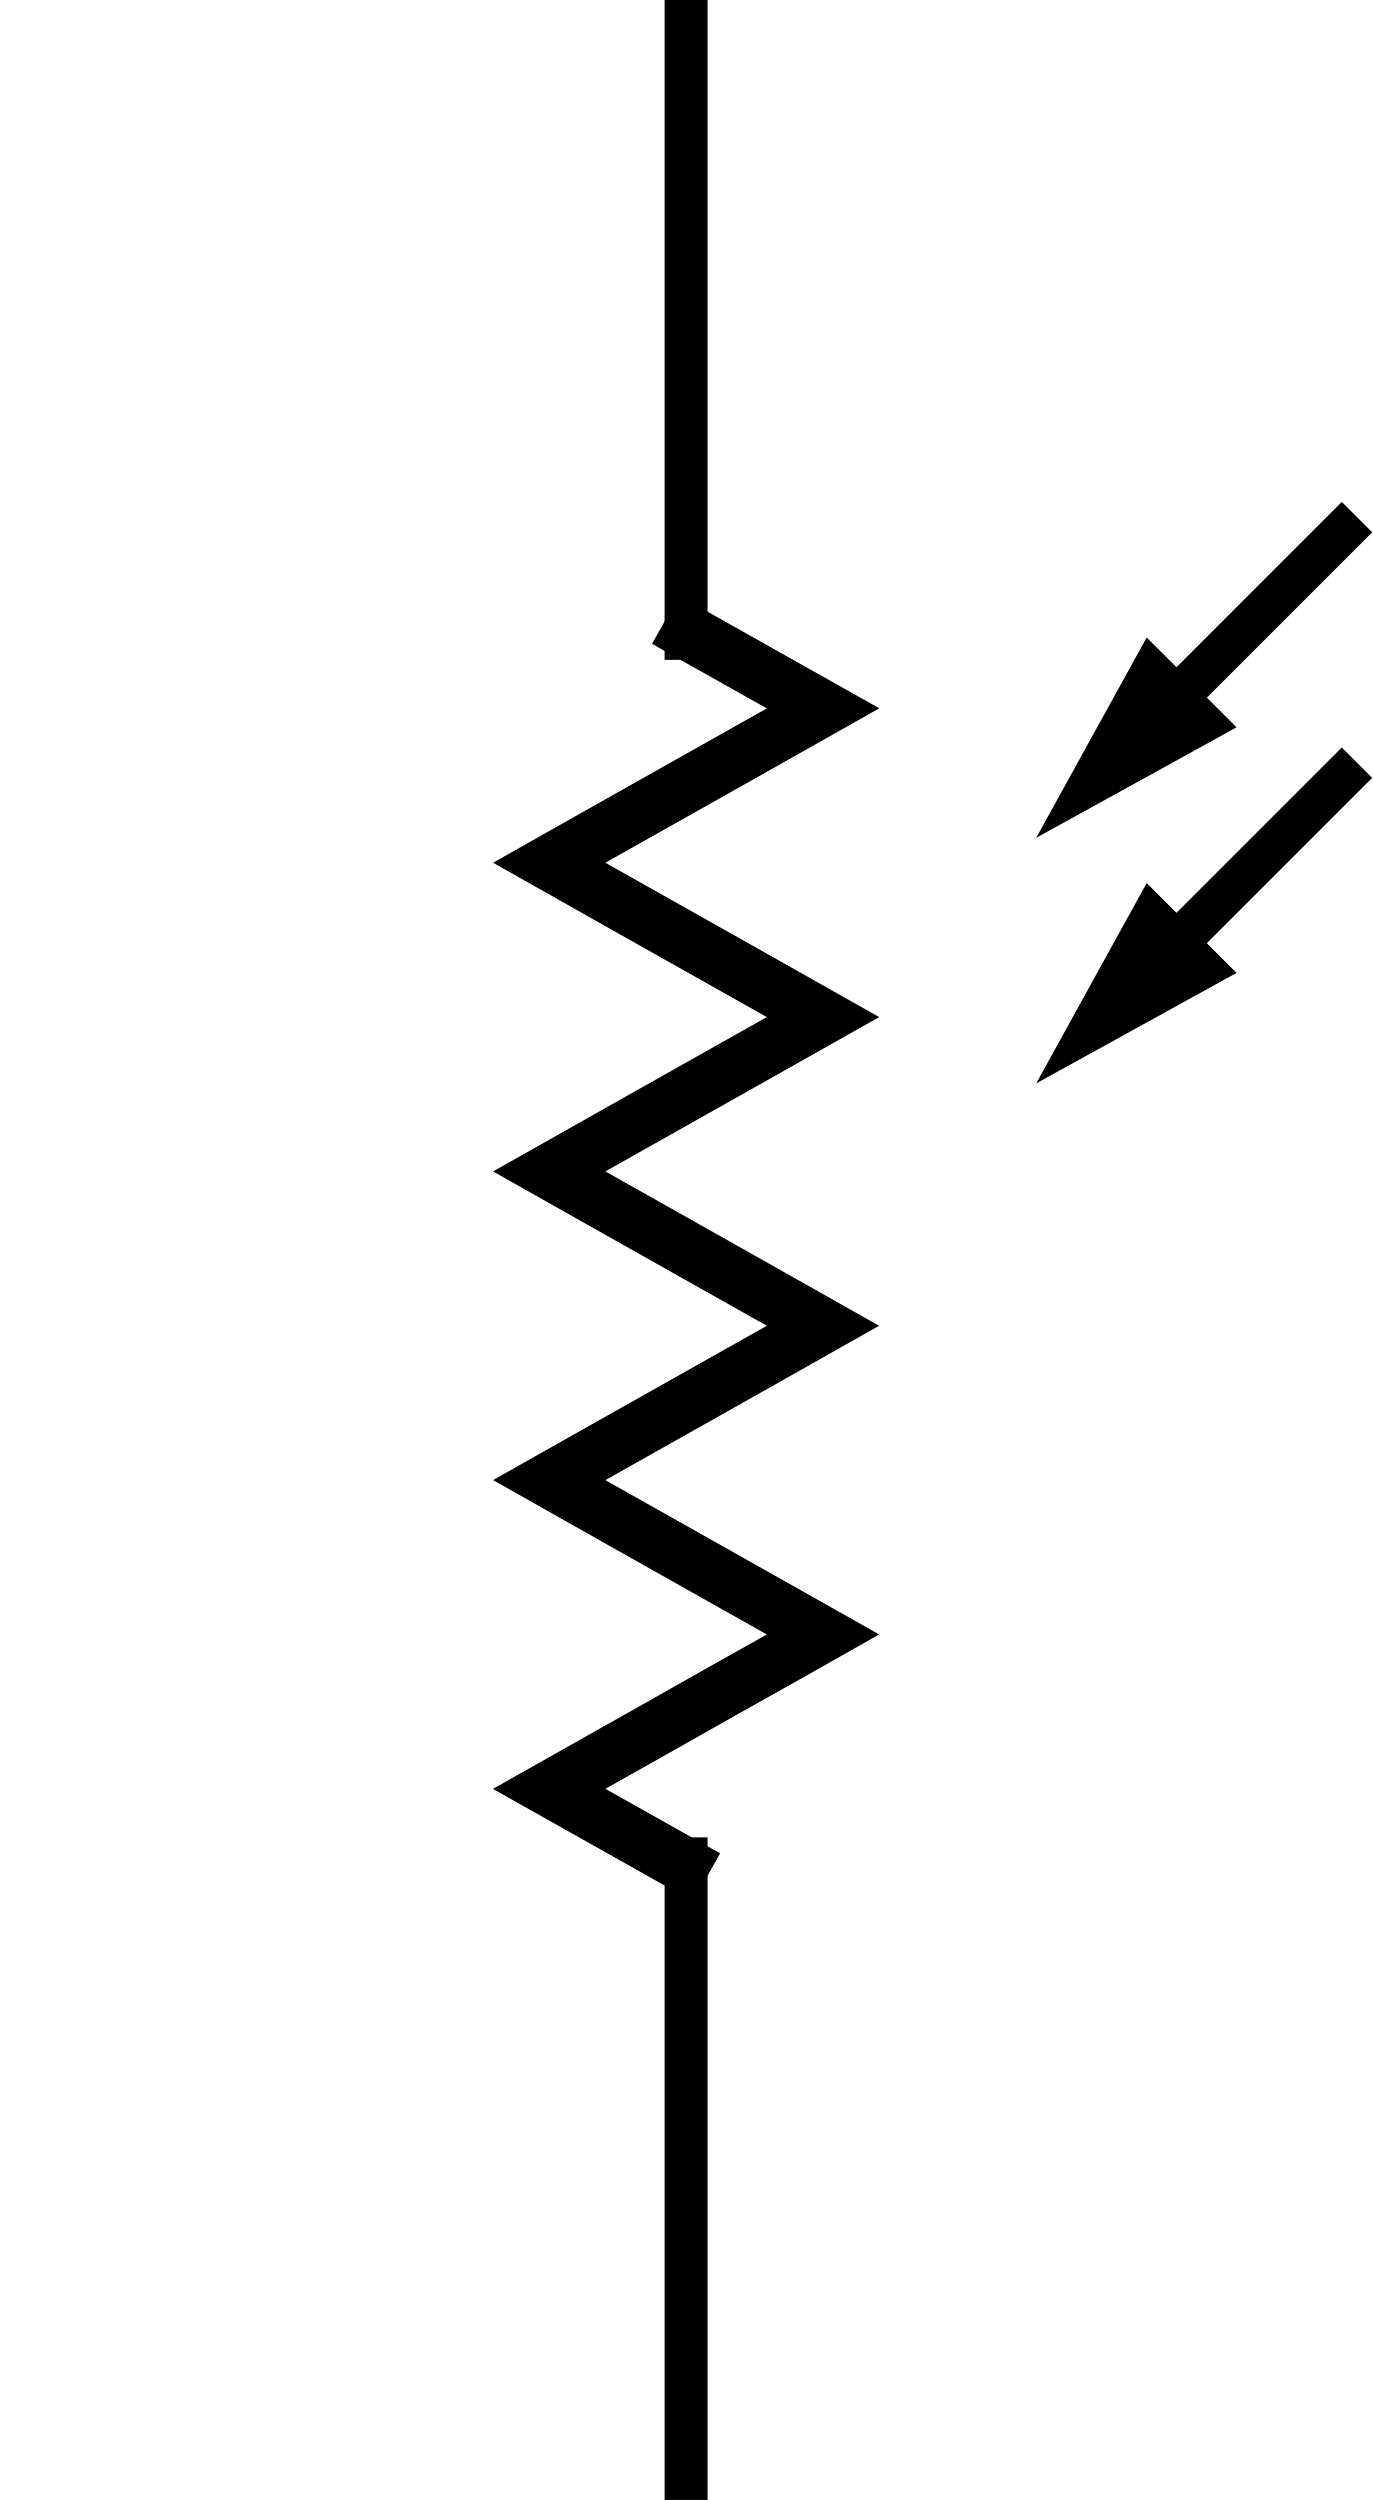
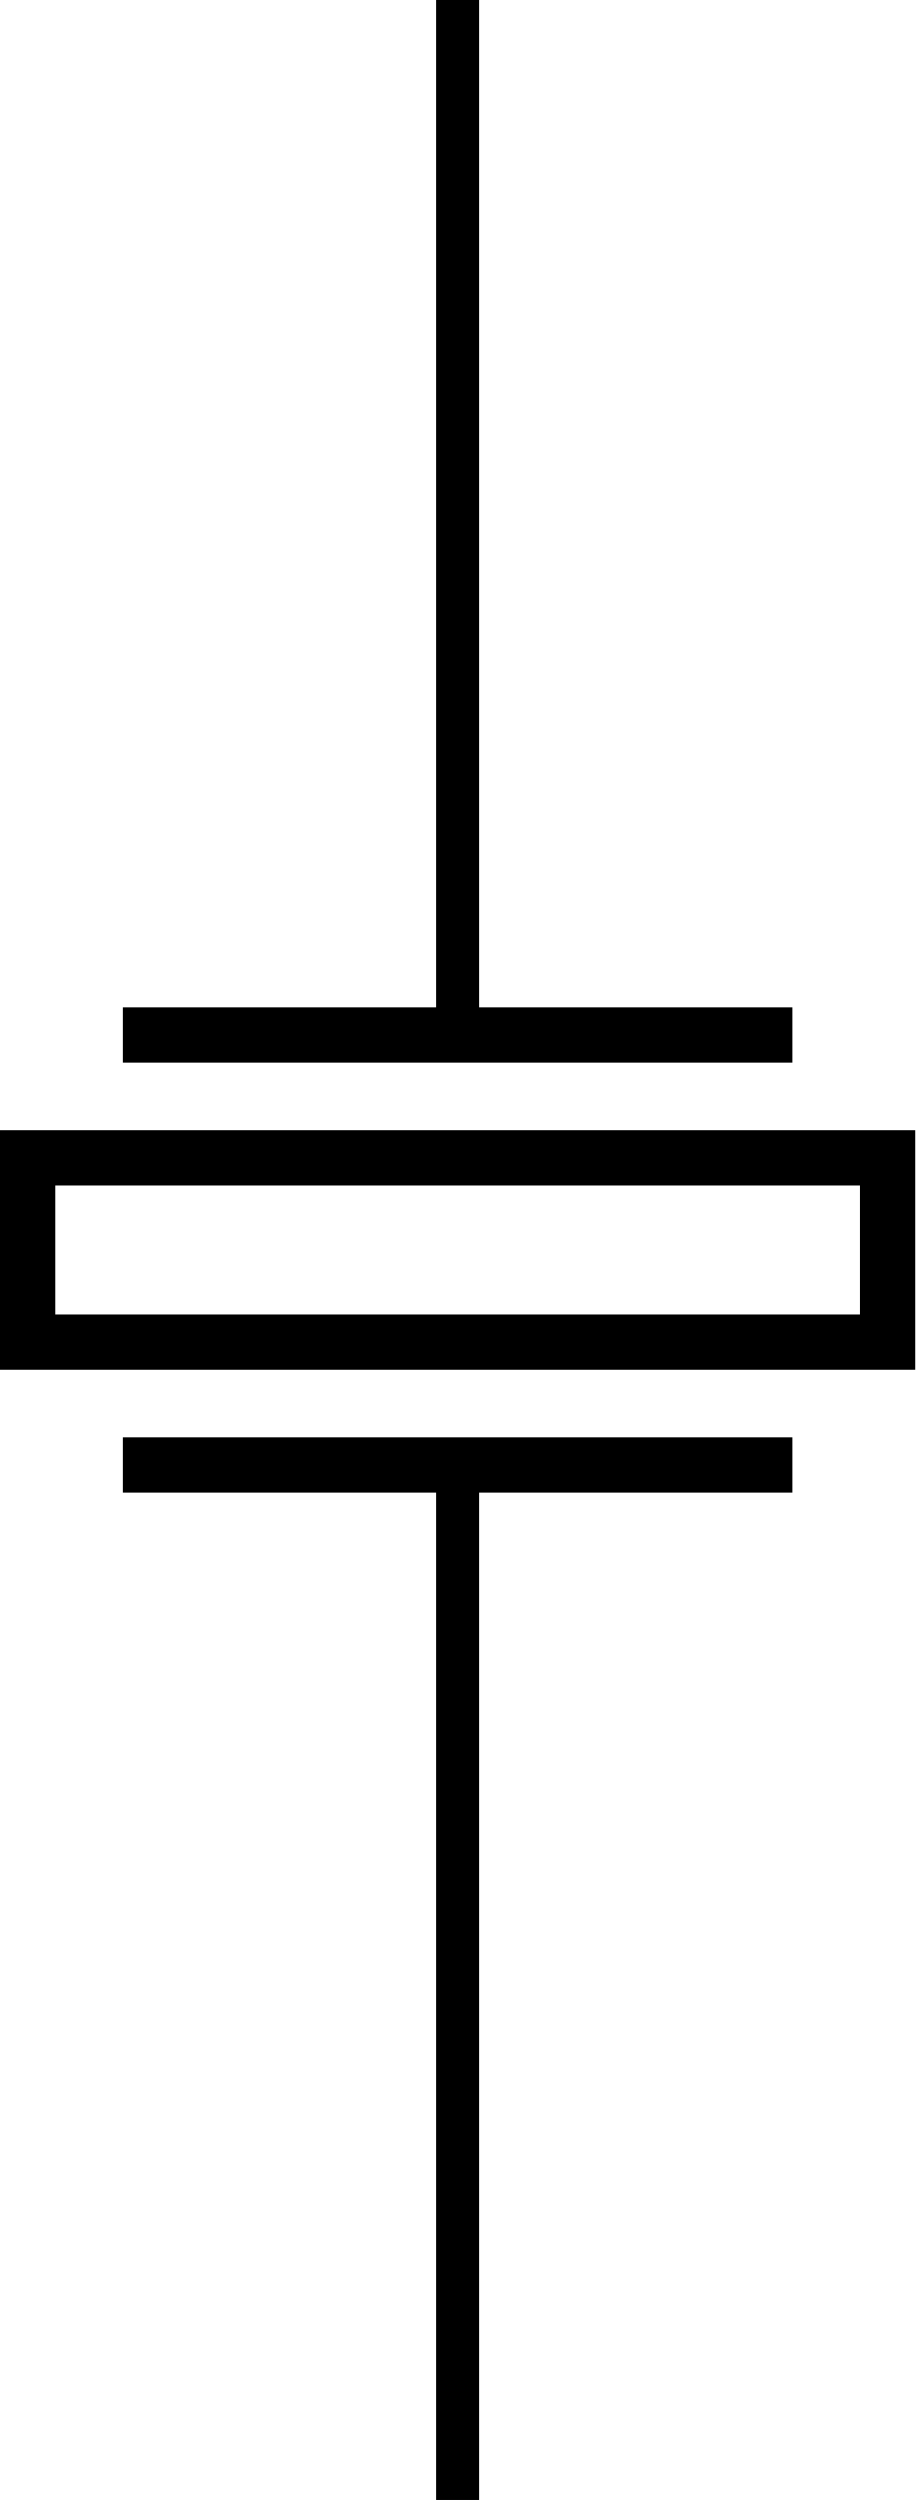
- <svg xmlns="http://www.w3.org/2000/svg" width="22.35" height="40.72" viewBox="0 0 22.35 40.72" version="1.1" id="svg8" xml:space="preserve">
+ <svg xmlns="http://www.w3.org/2000/svg" width="14.9" height="40.7" viewBox="0 0 14.9 40.7" version="1.1" id="svg8" xml:space="preserve">
  <defs id="defs2" />
-   <g id="layer1" transform="translate(-158.8251,277.9332)">
-     <path style="fill:none;stroke:#000000;stroke-width:0.7;stroke-linecap:square;stroke-linejoin:miter;stroke-dasharray:none;stroke-opacity:1" d="m 180.68,-265.263 -2.967,2.967" id="path409" />
-     <path id="path410" d="m 178.19,-262.774 0.673,0.673 -3.001,1.655 1.655,-3.001 0.673,0.673" style="fill:#000001;fill-opacity:1;stroke:#000000;stroke-width:0.125;stroke-linecap:square;stroke-linejoin:miter;stroke-miterlimit:4;stroke-dasharray:none;stroke-opacity:1" />
-     <path style="fill:none;stroke:#000000;stroke-width:0.7;stroke-linecap:square;stroke-linejoin:miter;stroke-dasharray:none;stroke-opacity:1" d="m 180.68,-269.263 -2.967,2.967" id="path411" />
-     <path id="path412" d="m 178.19,-266.774 0.673,0.673 -3.001,1.655 1.655,-3.001 0.673,0.673" style="fill:#000001;fill-opacity:1;stroke:#000000;stroke-width:0.125;stroke-linecap:square;stroke-linejoin:miter;stroke-miterlimit:4;stroke-dasharray:none;stroke-opacity:1" />
-     <path id="path419" style="fill:none;stroke:#000000;stroke-width:0.9;stroke-linecap:square;stroke-linejoin:miter;stroke-miterlimit:4;stroke-dasharray:none;stroke-opacity:1" d="m 169.942,-247.574 c -0.725,-0.407 -1.45,-0.815 -2.174,-1.223 0.704,-0.399 1.528,-0.856 2.232,-1.257 0.784,-0.446 1.448,-0.812 2.232,-1.257 -0.763,-0.432 -1.47,-0.825 -2.232,-1.257 -0.726,-0.412 -1.507,-0.845 -2.232,-1.257 0.711,-0.403 1.521,-0.854 2.232,-1.257 0.777,-0.441 1.455,-0.816 2.232,-1.257 -0.728,-0.413 -1.505,-0.844 -2.232,-1.257 -0.76,-0.431 -1.472,-0.826 -2.232,-1.257 0.699,-0.397 1.533,-0.86 2.232,-1.257 0.789,-0.447 1.443,-0.81 2.232,-1.257 -0.718,-0.407 -1.514,-0.85 -2.232,-1.257 -0.77,-0.437 -1.462,-0.82 -2.232,-1.257 0.755,-0.428 1.478,-0.829 2.232,-1.257 0.734,-0.416 1.499,-0.841 2.232,-1.257 l -2.174,-1.223" />
-     <path style="fill:none;fill-opacity:1;stroke:#000000;stroke-width:0.7;stroke-linecap:square;stroke-linejoin:miter;stroke-miterlimit:4;stroke-dasharray:none;stroke-opacity:1" d="m 170,-267.536 v -10.048" id="path420" />
-     <path style="fill:none;fill-opacity:1;stroke:#000000;stroke-width:0.7;stroke-linecap:square;stroke-linejoin:miter;stroke-miterlimit:4;stroke-dasharray:none;stroke-opacity:1" d="m 170,-237.564 v -10.092" id="path421" />
+   <g id="layer1" transform="translate(-97.55,237.9327)">
+     <path d="m 100,-221.083 h 10" id="path4783" style="display:inline;fill:none;stroke:#000000;stroke-width:0.9;stroke-linecap:square;stroke-linejoin:miter;stroke-miterlimit:4;stroke-dasharray:none;stroke-opacity:1" />
+     <path d="m 100,-214.083 h 10" id="path4785" style="display:inline;fill:none;stroke:#000000;stroke-width:0.9;stroke-linecap:square;stroke-linejoin:miter;stroke-miterlimit:4;stroke-dasharray:none;stroke-opacity:1" />
+     <rect width="14" height="3" x="98" y="-219.083" id="rect4787" style="fill:none;stroke:#000000;stroke-width:0.9;stroke-linecap:square;stroke-linejoin:miter;stroke-miterlimit:4;stroke-dasharray:none;stroke-dashoffset:0;stroke-opacity:1" />
+     <path d="m 105,-213.583 v 16" id="path5927" style="fill:none;stroke:#000000;stroke-width:0.7;stroke-linecap:square;stroke-linejoin:miter;stroke-dasharray:none;stroke-opacity:1" />
+     <path d="m 105,-221.583 v -16" id="path5929" style="fill:none;stroke:#000000;stroke-width:0.7;stroke-linecap:square;stroke-linejoin:miter;stroke-dasharray:none;stroke-opacity:1" />
  </g>
</svg>
